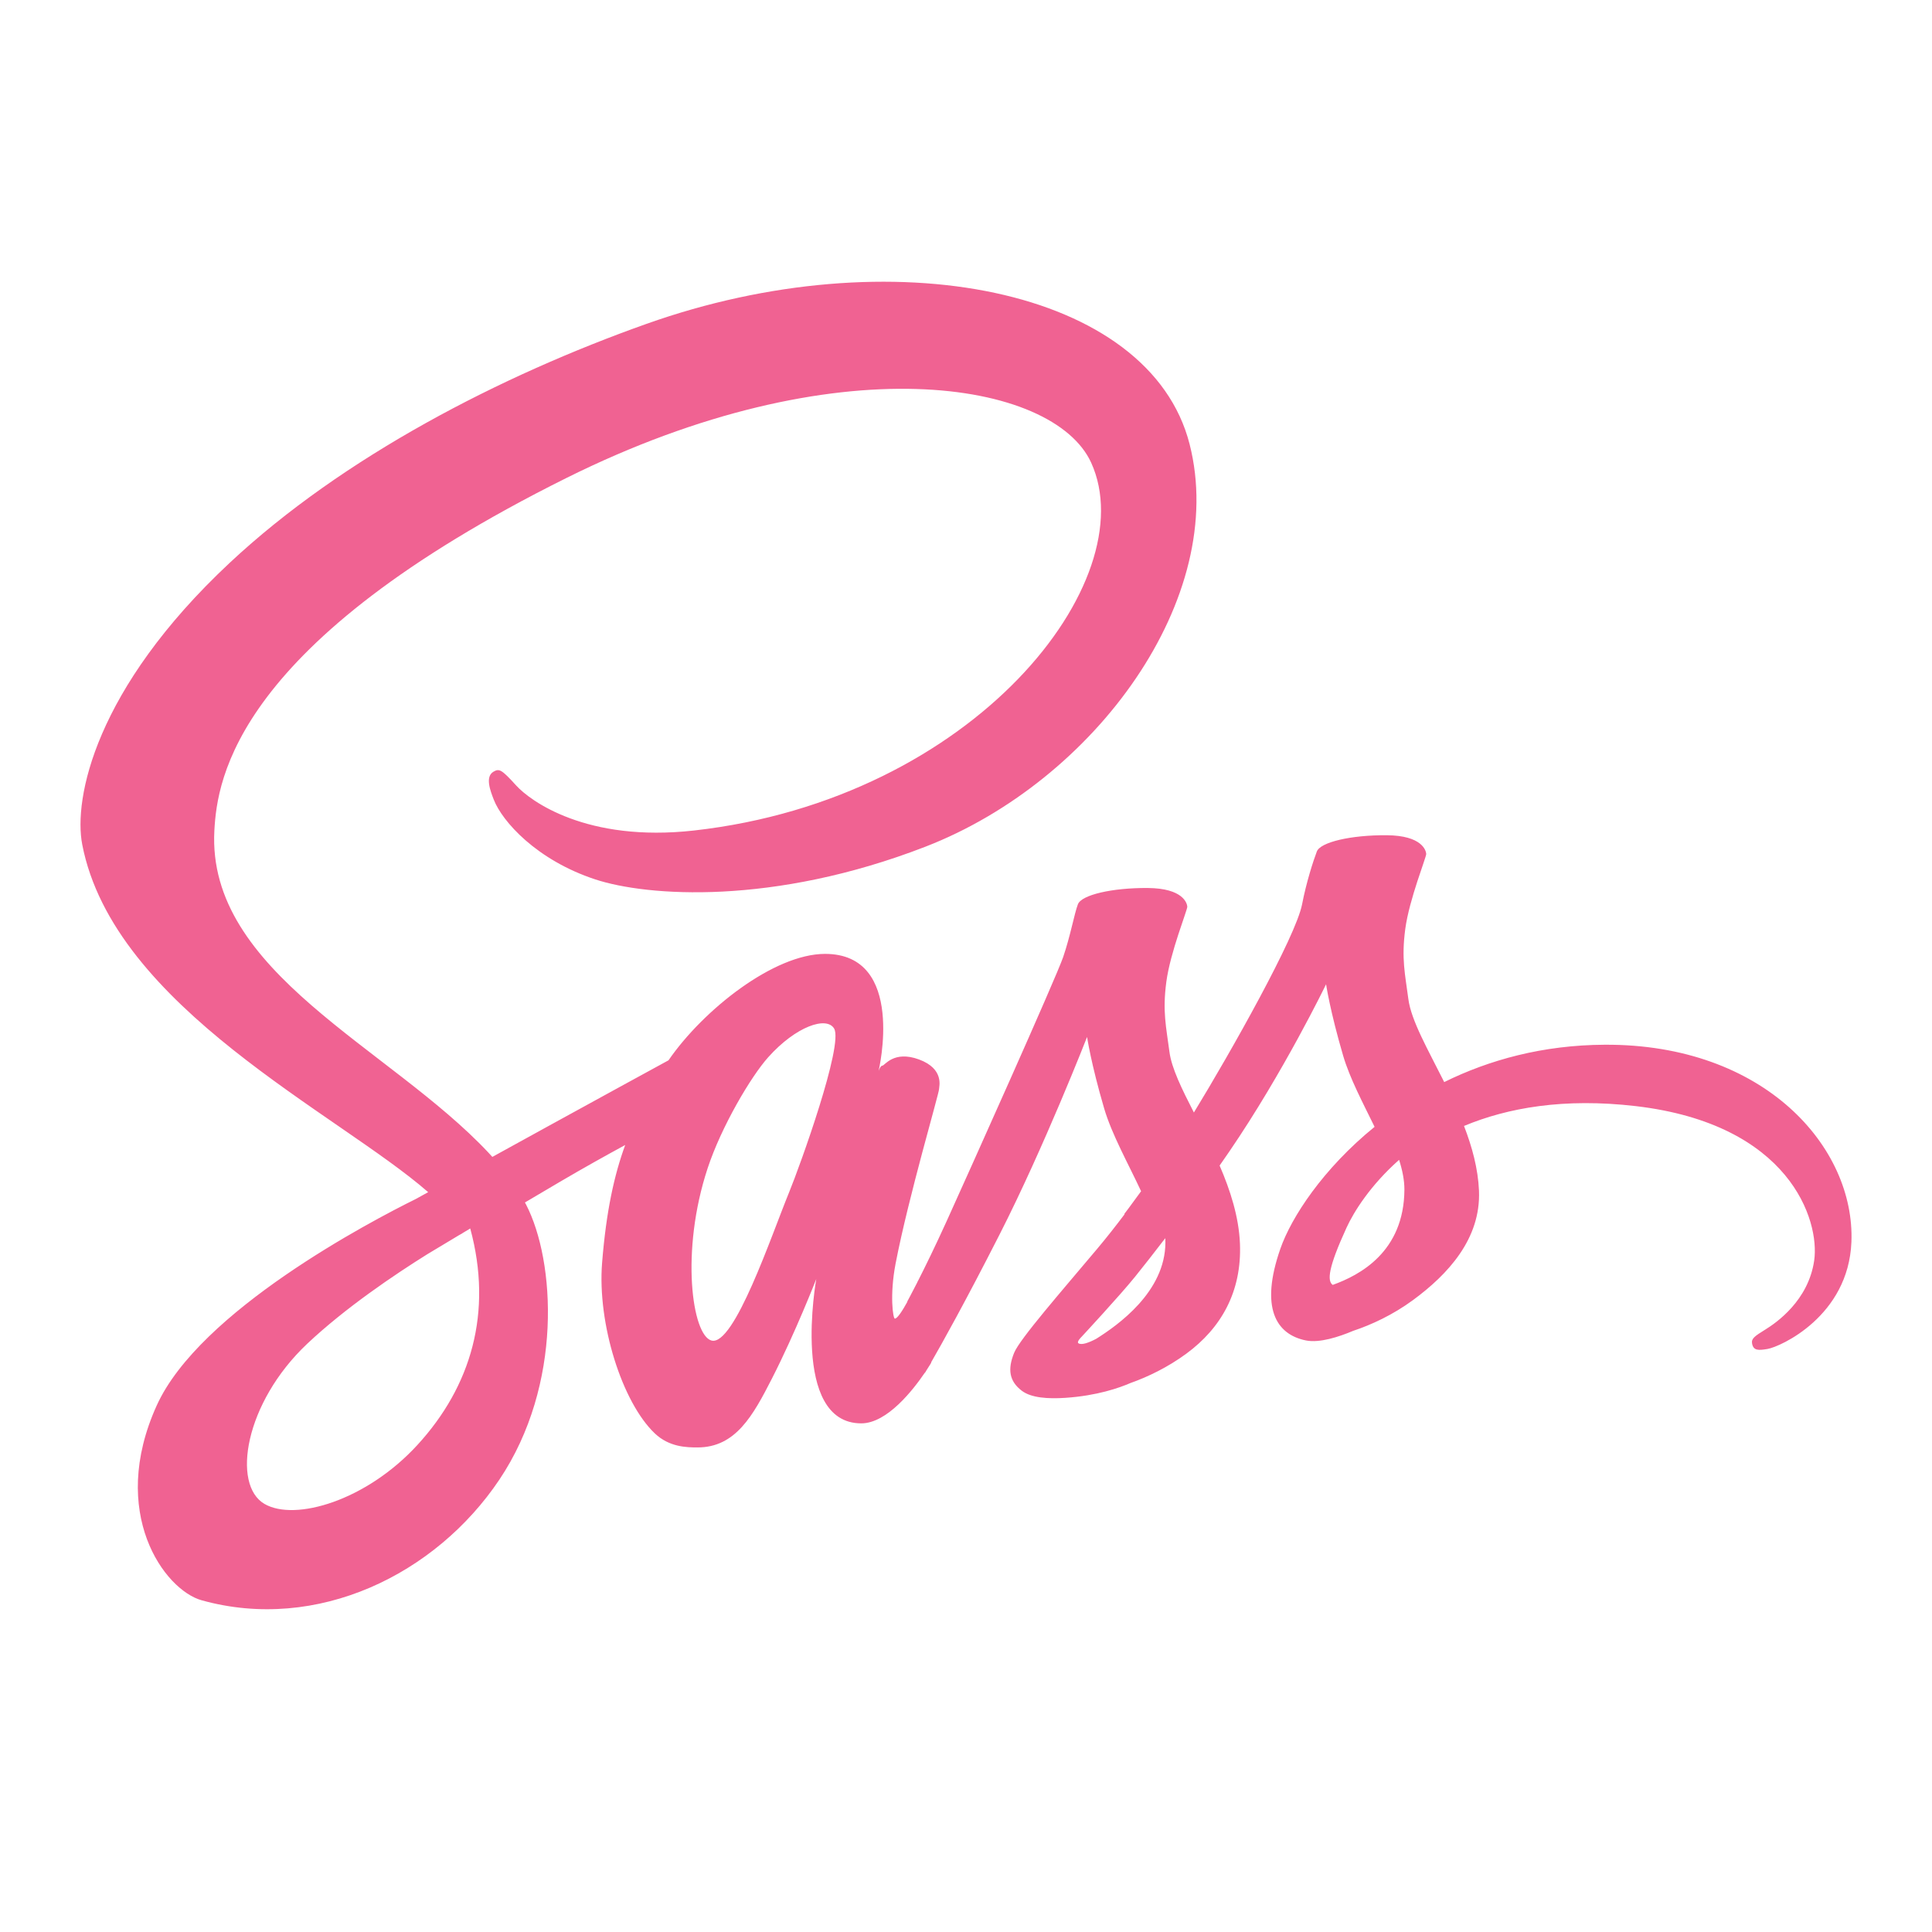
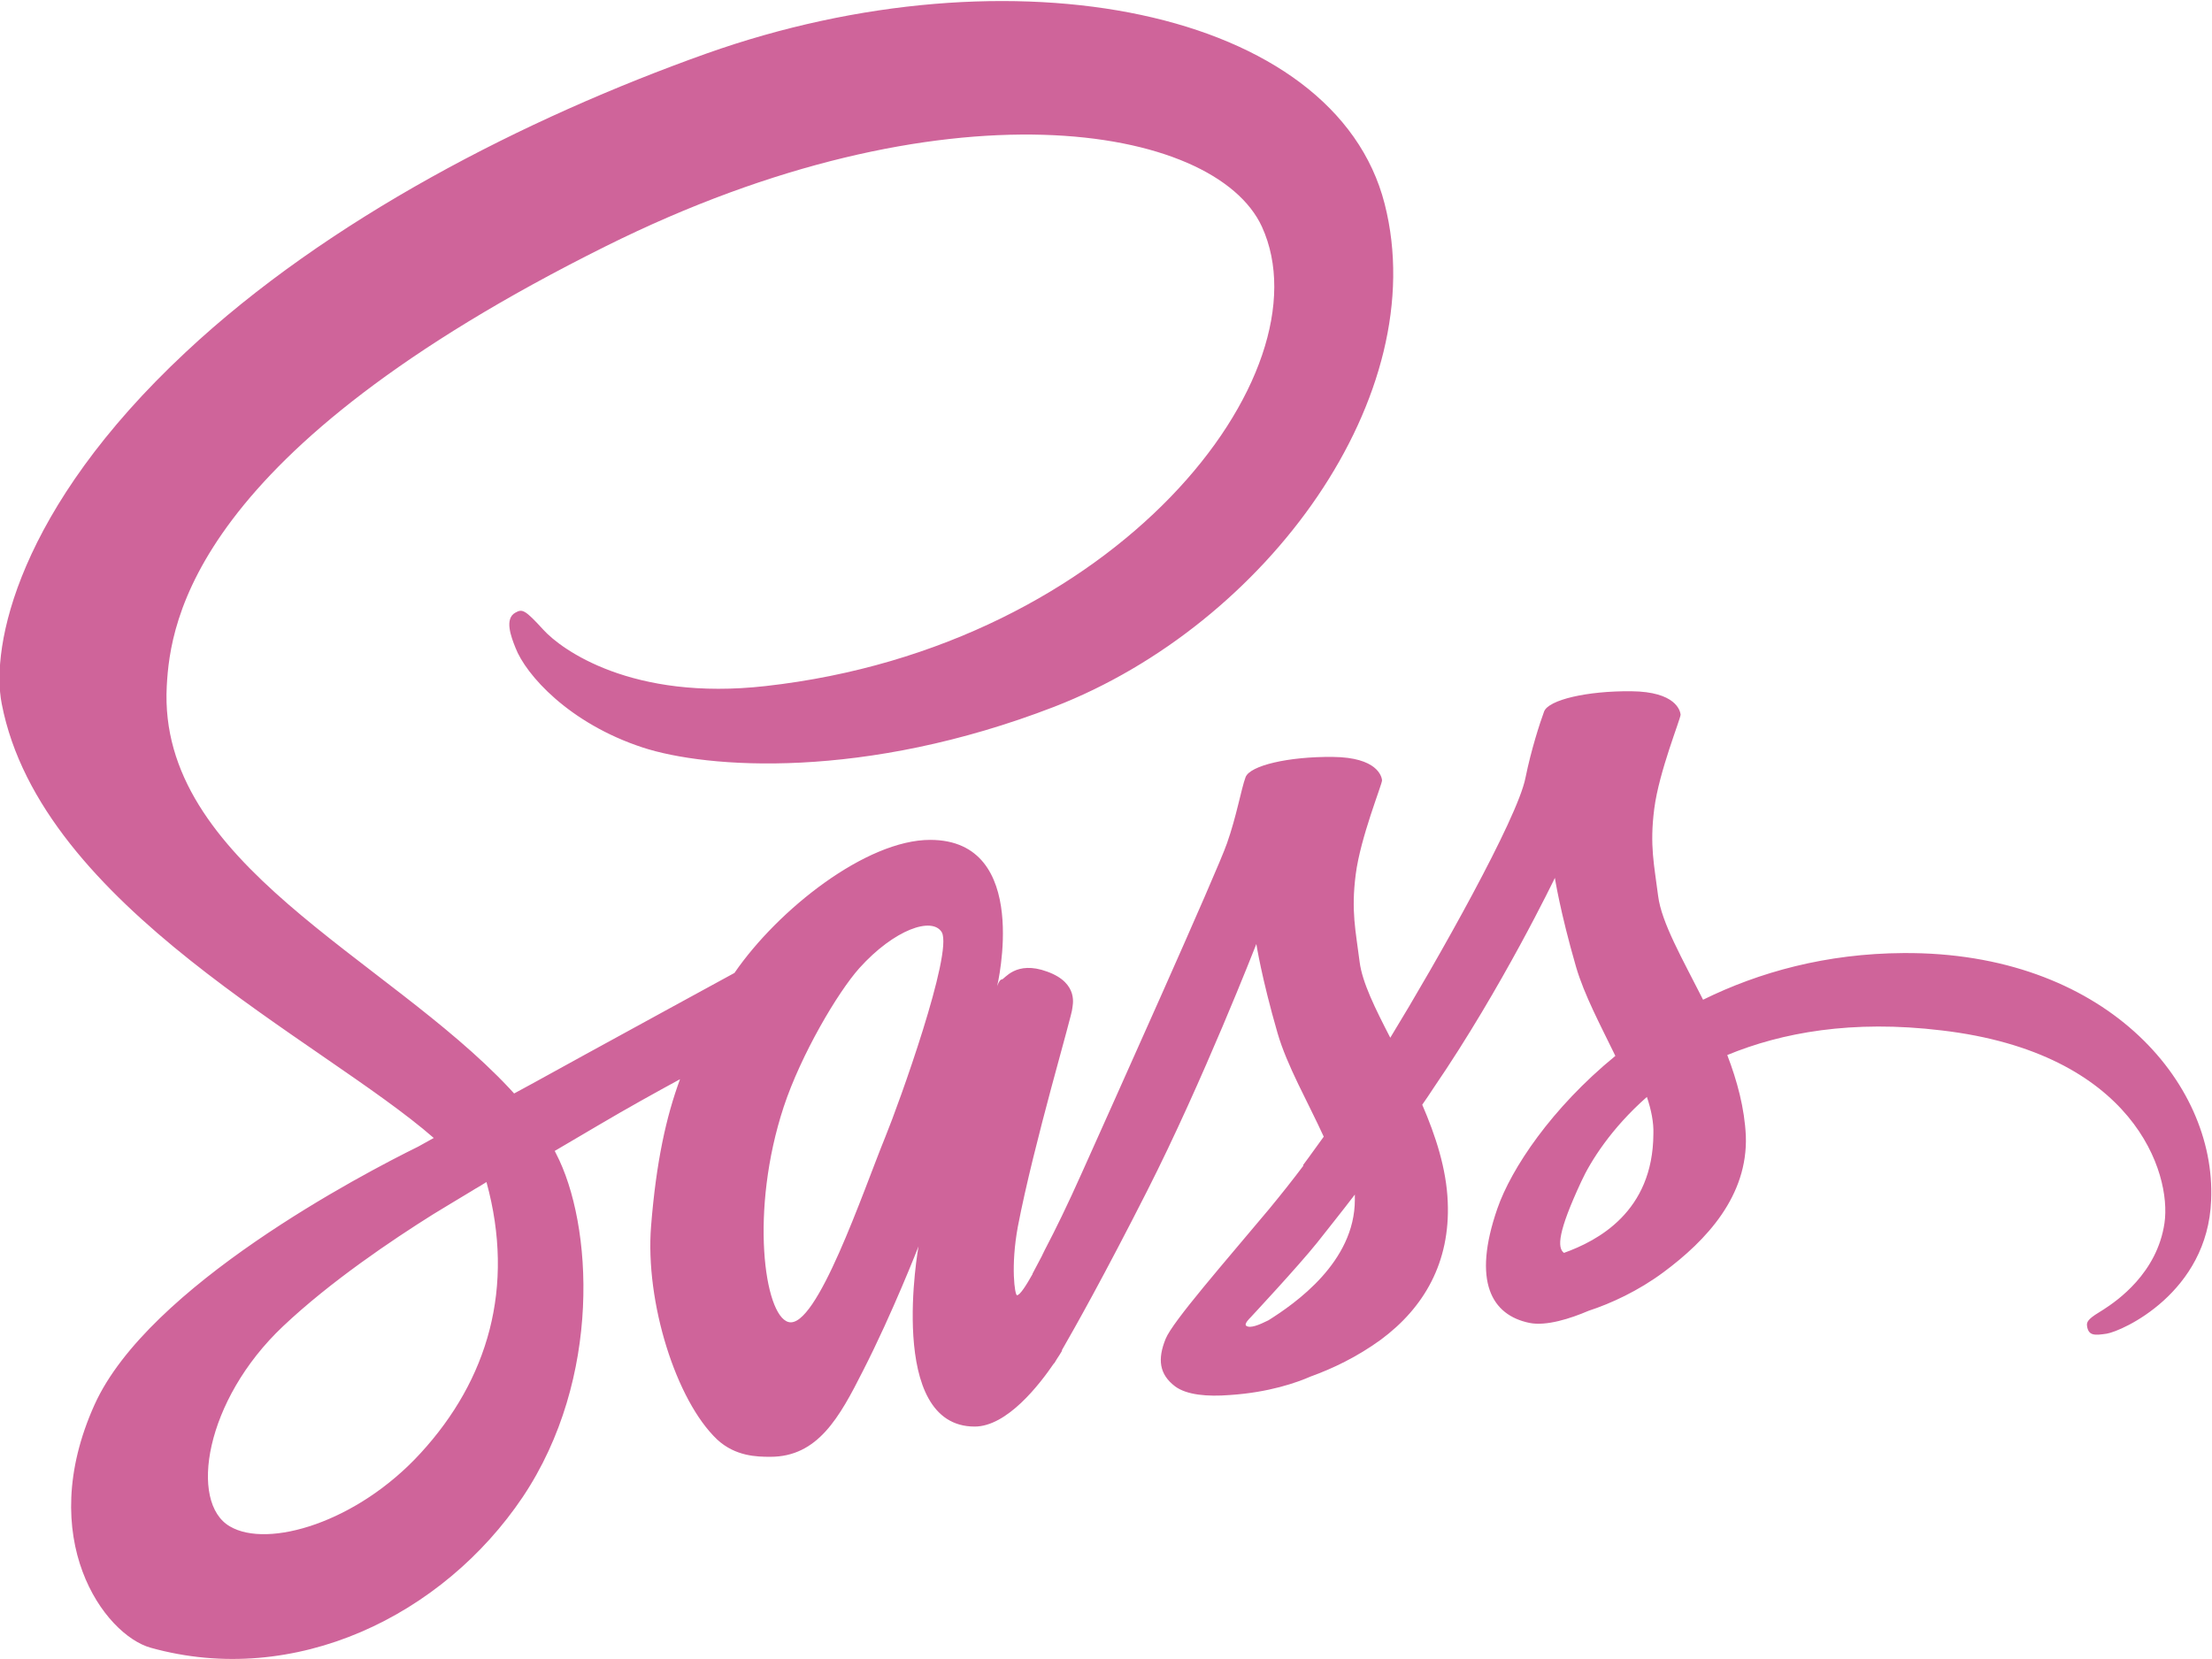
- <svg xmlns="http://www.w3.org/2000/svg" viewBox="0 0 48 48" width="96px" height="96px">
-   <path fill="#f06292" d="M39.867,25.956c-1.538,0.008-2.87,0.377-3.986,0.928c-0.408-0.815-0.822-1.532-0.891-2.065 c-0.081-0.622-0.175-0.994-0.077-1.735c0.098-0.741,0.527-1.791,0.521-1.87c-0.006-0.079-0.096-0.456-0.983-0.463 c-0.887-0.006-1.646,0.171-1.735,0.405c-0.089,0.234-0.26,0.761-0.366,1.311c-0.155,0.804-1.771,3.673-2.688,5.173 c-0.3-0.586-0.555-1.102-0.608-1.51c-0.081-0.622-0.175-0.994-0.077-1.735c0.098-0.741,0.527-1.791,0.521-1.87 c-0.006-0.079-0.096-0.456-0.983-0.463c-0.887-0.006-1.646,0.171-1.735,0.405c-0.089,0.234-0.185,0.781-0.366,1.311 c-0.182,0.529-2.329,5.314-2.892,6.555c-0.287,0.632-0.536,1.14-0.712,1.486c-0.001-0.001-0.001-0.002-0.001-0.002 s-0.011,0.023-0.029,0.062c-0.151,0.295-0.24,0.458-0.24,0.458s0.001,0.002,0.003,0.006c-0.12,0.217-0.248,0.418-0.311,0.418 c-0.044,0-0.133-0.577,0.019-1.369c0.32-1.66,1.087-4.248,1.08-4.338c-0.004-0.046,0.143-0.497-0.501-0.733 c-0.626-0.229-0.849,0.153-0.906,0.154c-0.055,0.001-0.096,0.135-0.096,0.135s0.697-2.911-1.33-2.911 c-1.268,0-3.024,1.387-3.889,2.644c-0.546,0.298-1.715,0.936-2.954,1.617c-0.476,0.262-0.962,0.529-1.423,0.783 c-0.031-0.035-0.063-0.069-0.095-0.104c-2.459-2.623-7.003-4.478-6.811-8.005c0.07-1.282,0.516-4.658,8.733-8.752 c6.731-3.354,12.12-2.431,13.051-0.386c1.33,2.923-2.88,8.354-9.87,9.138c-2.663,0.299-4.066-0.734-4.415-1.118 c-0.367-0.405-0.422-0.423-0.559-0.347c-0.223,0.124-0.082,0.481,0,0.694c0.209,0.543,1.065,1.506,2.525,1.986 c1.285,0.422,4.412,0.653,8.193-0.81c4.236-1.638,7.543-6.196,6.571-10.005c-0.988-3.874-7.412-5.148-13.492-2.988 C12.44,9.332,8.523,11.35,5.706,13.984c-3.349,3.132-3.883,5.859-3.663,6.998c0.782,4.048,6.361,6.684,8.595,8.637 c-0.11,0.061-0.214,0.118-0.308,0.17c-1.12,0.554-5.373,2.78-6.437,5.131c-1.207,2.667,0.192,4.581,1.118,4.839 c2.869,0.798,5.813-0.638,7.396-2.998c1.582-2.359,1.389-5.432,0.663-6.834c-0.009-0.017-0.019-0.034-0.028-0.052 c0.289-0.171,0.584-0.345,0.876-0.517c0.57-0.335,1.13-0.647,1.615-0.911c-0.272,0.744-0.471,1.637-0.574,2.926 c-0.122,1.514,0.499,3.471,1.311,4.241c0.358,0.339,0.788,0.347,1.06,0.347c0.945,0,1.376-0.786,1.851-1.716 c0.582-1.14,1.099-2.468,1.099-2.468s-0.648,3.586,1.118,3.586c0.644,0,1.291-0.835,1.58-1.26c0.001,0.005,0.001,0.007,0.001,0.007 s0.017-0.028,0.05-0.083c0.067-0.102,0.105-0.167,0.105-0.167s0.001-0.007,0.003-0.019c0.259-0.449,0.833-1.473,1.693-3.162 c1.112-2.182,2.178-4.916,2.178-4.916s0.099,0.668,0.424,1.774c0.191,0.65,0.597,1.369,0.918,2.059 c-0.258,0.358-0.416,0.563-0.416,0.563s0.001,0.004,0.004,0.011c-0.206,0.274-0.437,0.569-0.679,0.857 c-0.878,1.045-1.923,2.239-2.063,2.583c-0.165,0.406-0.126,0.704,0.193,0.945c0.233,0.175,0.647,0.203,1.08,0.174 c0.789-0.053,1.343-0.249,1.617-0.368c0.427-0.151,0.924-0.388,1.39-0.731c0.861-0.633,1.38-1.538,1.33-2.738 c-0.028-0.661-0.238-1.316-0.505-1.934c0.078-0.112,0.156-0.226,0.235-0.34c1.357-1.984,2.41-4.164,2.41-4.164 s0.099,0.668,0.424,1.774c0.164,0.559,0.489,1.17,0.781,1.768c-1.276,1.037-2.067,2.242-2.342,3.032 c-0.508,1.462-0.11,2.124,0.636,2.275c0.338,0.068,0.816-0.087,1.175-0.239c0.447-0.148,0.984-0.395,1.486-0.764 c0.861-0.633,1.689-1.519,1.639-2.718c-0.023-0.546-0.171-1.088-0.372-1.608c1.082-0.451,2.482-0.701,4.266-0.493 c3.827,0.447,4.577,2.836,4.434,3.836c-0.144,1-0.946,1.55-1.215,1.716c-0.268,0.166-0.35,0.224-0.328,0.347 c0.033,0.179,0.157,0.173,0.386,0.134c0.315-0.053,2.009-0.813,2.082-2.659C46.089,28.509,43.844,25.935,39.867,25.956z M10.37,35.9 c-1.268,1.383-3.038,1.905-3.798,1.465c-0.82-0.475-0.495-2.511,1.06-3.979c0.948-0.894,2.172-1.718,2.984-2.225 c0.185-0.111,0.456-0.274,0.786-0.472c0.055-0.031,0.086-0.048,0.086-0.048l-0.001-0.002c0.064-0.038,0.129-0.077,0.196-0.118 C12.25,32.61,11.701,34.449,10.37,35.9z M19.605,29.623c-0.441,1.076-1.365,3.83-1.928,3.682c-0.483-0.127-0.777-2.22-0.096-4.28 c0.342-1.037,1.074-2.276,1.504-2.757c0.692-0.774,1.454-1.027,1.639-0.713C20.959,25.955,19.882,28.948,19.605,29.623z M27.234,33.263c-0.187,0.098-0.359,0.159-0.438,0.112c-0.059-0.035,0.077-0.164,0.077-0.164s0.954-1.027,1.33-1.494 c0.219-0.272,0.472-0.595,0.748-0.955c0.002,0.036,0.003,0.072,0.003,0.107C28.952,32.099,27.764,32.929,27.234,33.263z M33.111,31.923c-0.14-0.099-0.116-0.42,0.343-1.421c0.18-0.393,0.592-1.054,1.306-1.686c0.083,0.26,0.133,0.509,0.132,0.741 C34.883,31.105,33.779,31.683,33.111,31.923z" />
+ <svg xmlns="http://www.w3.org/2000/svg" width="2500" height="1875" viewBox="0 0 512 384">
+   <path fill="#CF649A" d="M440.6 220.6c-17.9.101-33.4 4.4-46.4 10.801-4.8-9.5-9.6-17.801-10.399-24-.9-7.2-2-11.601-.9-20.2C384 178.6 389 166.4 389 165.4c-.101-.9-1.101-5.3-11.4-5.4s-19.2 2-20.2 4.7-3 8.9-4.3 15.3c-1.8 9.4-20.6 42.7-31.3 60.2-3.5-6.8-6.5-12.8-7.101-17.601-.899-7.199-2-11.6-.899-20.199 1.1-8.601 6.1-20.8 6.1-21.8-.1-.9-1.1-5.3-11.399-5.4-10.301-.1-19.2 2-20.2 4.7s-2.1 9.1-4.3 15.3C281.9 201.4 256.9 257 250.4 271.5c-3.3 7.4-6.199 13.3-8.3 17.3-2.1 4-.1.3-.3.7-1.8 3.4-2.8 5.3-2.8 5.3v.101c-1.4 2.5-2.9 4.899-3.601 4.899-.5 0-1.5-6.7.2-15.899 3.7-19.301 12.7-49.4 12.601-50.5 0-.5 1.699-5.801-5.801-8.5-7.3-2.7-9.899 1.8-10.5 1.8-.6 0-1.1 1.6-1.1 1.6s8.1-33.899-15.5-33.899c-14.8 0-35.2 16.1-45.3 30.8-6.4 3.5-20 10.899-34.4 18.8-5.5 3-11.2 6.2-16.6 9.1L117.9 251.9c-28.6-30.5-81.5-52.1-79.3-93.1.8-14.9 6-54.2 101.601-101.8 78.3-39 141-28.3 151.899-4.5 15.5 34-33.5 97.2-114.899 106.3-31 3.5-47.301-8.5-51.4-13-4.3-4.7-4.9-4.9-6.5-4-2.6 1.4-1 5.6 0 8.1 2.4 6.3 12.4 17.5 29.4 23.1 14.899 4.9 51.3 7.6 95.3-9.4 49.3-19.1 87.8-72.1 76.5-116.4-11.5-45.1-86.3-59.9-157-34.8C121.4 27.4 75.8 50.8 43 81.5 4 117.9-2.2 149.7.4 162.9c9.101 47.1 74 77.8 100 100.5-1.3.699-2.5 1.399-3.6 2-13 6.399-62.5 32.3-74.9 59.699-14 31 2.2 53.301 13 56.301 33.4 9.3 67.6-7.4 86.1-34.9 18.399-27.5 16.2-63.2 7.7-79.5l-.301-.6 10.2-6c6.601-3.9 13.101-7.5 18.8-10.601-3.199 8.7-5.5 19-6.699 34-1.4 17.601 5.8 40.4 15.3 49.4 4.2 3.899 9.2 4 12.3 4 11 0 16-9.101 21.5-20 6.8-13.3 12.8-28.7 12.8-28.7s-7.5 41.7 13 41.7c7.5 0 15-9.7 18.4-14.7v.1s.2-.3.6-1a36.13 36.13 0 0 0 1.2-1.899v-.2c3-5.2 9.7-17.1 19.7-36.8 12.899-25.4 25.3-57.2 25.3-57.2s1.2 7.8 4.9 20.6c2.199 7.601 6.999 15.9 10.699 24-3 4.2-4.8 6.601-4.8 6.601l.1.1c-2.399 3.2-5.1 6.601-7.899 10-10.2 12.2-22.4 26.101-24 30.101-1.9 4.699-1.5 8.199 2.2 11 2.7 2 7.5 2.399 12.6 2 9.2-.601 15.6-2.9 18.8-4.301 5-1.8 10.7-4.5 16.2-8.5 10-7.399 16.1-17.899 15.5-31.899-.3-7.7-2.8-15.3-5.9-22.5.9-1.3 1.801-2.601 2.7-4 15.8-23.101 28-48.5 28-48.5s1.2 7.8 4.9 20.6c1.899 6.5 5.7 13.601 9.1 20.601-14.8 12.1-24.1 26.1-27.3 35.3-5.9 17-1.3 24.7 7.4 26.5 3.899.8 9.5-1 13.699-2.8 5.2-1.7 11.5-4.601 17.301-8.9 10-7.4 19.6-17.7 19.1-31.6-.3-6.4-2-12.7-4.3-18.7 12.6-5.2 28.899-8.2 49.6-5.7 44.5 5.2 53.3 33 51.601 44.6-1.7 11.601-11 18-14.101 20-3.1 1.9-4.1 2.601-3.8 4 .4 2.101 1.8 2 4.5 1.601 3.7-.601 23.4-9.5 24.2-30.899 1.2-27.504-24.9-57.504-71.2-57.205zM97.4 336.3c-14.7 16.1-35.4 22.2-44.2 17-9.5-5.5-5.801-29.2 12.3-46.3 11-10.4 25.3-20 34.7-25.9 2.1-1.3 5.3-3.199 9.1-5.5.6-.399 1-.6 1-.6.7-.4 1.5-.9 2.3-1.4 6.7 24.4.3 45.8-15.2 62.7zm107.5-73.1c-5.1 12.5-15.9 44.6-22.4 42.8-5.601-1.5-9-25.8-1.101-49.8 4-12.101 12.5-26.5 17.5-32.101 8.101-9 16.9-12 19.101-8.3 2.6 4.801-9.9 39.601-13.1 47.401zm88.7 42.4c-2.2 1.101-4.2 1.9-5.1 1.301-.7-.4.899-1.9.899-1.9s11.1-11.9 15.5-17.4c2.5-3.199 5.5-6.899 8.7-11.1v1.2C313.6 292.1 299.8 301.7 293.6 305.6zm68.399-15.6c-1.6-1.2-1.399-4.9 4-16.5 2.101-4.6 6.9-12.3 15.2-19.6 1 3 1.601 5.899 1.5 8.6-.099 18-12.899 24.7-20.7 27.5z" />
</svg>
